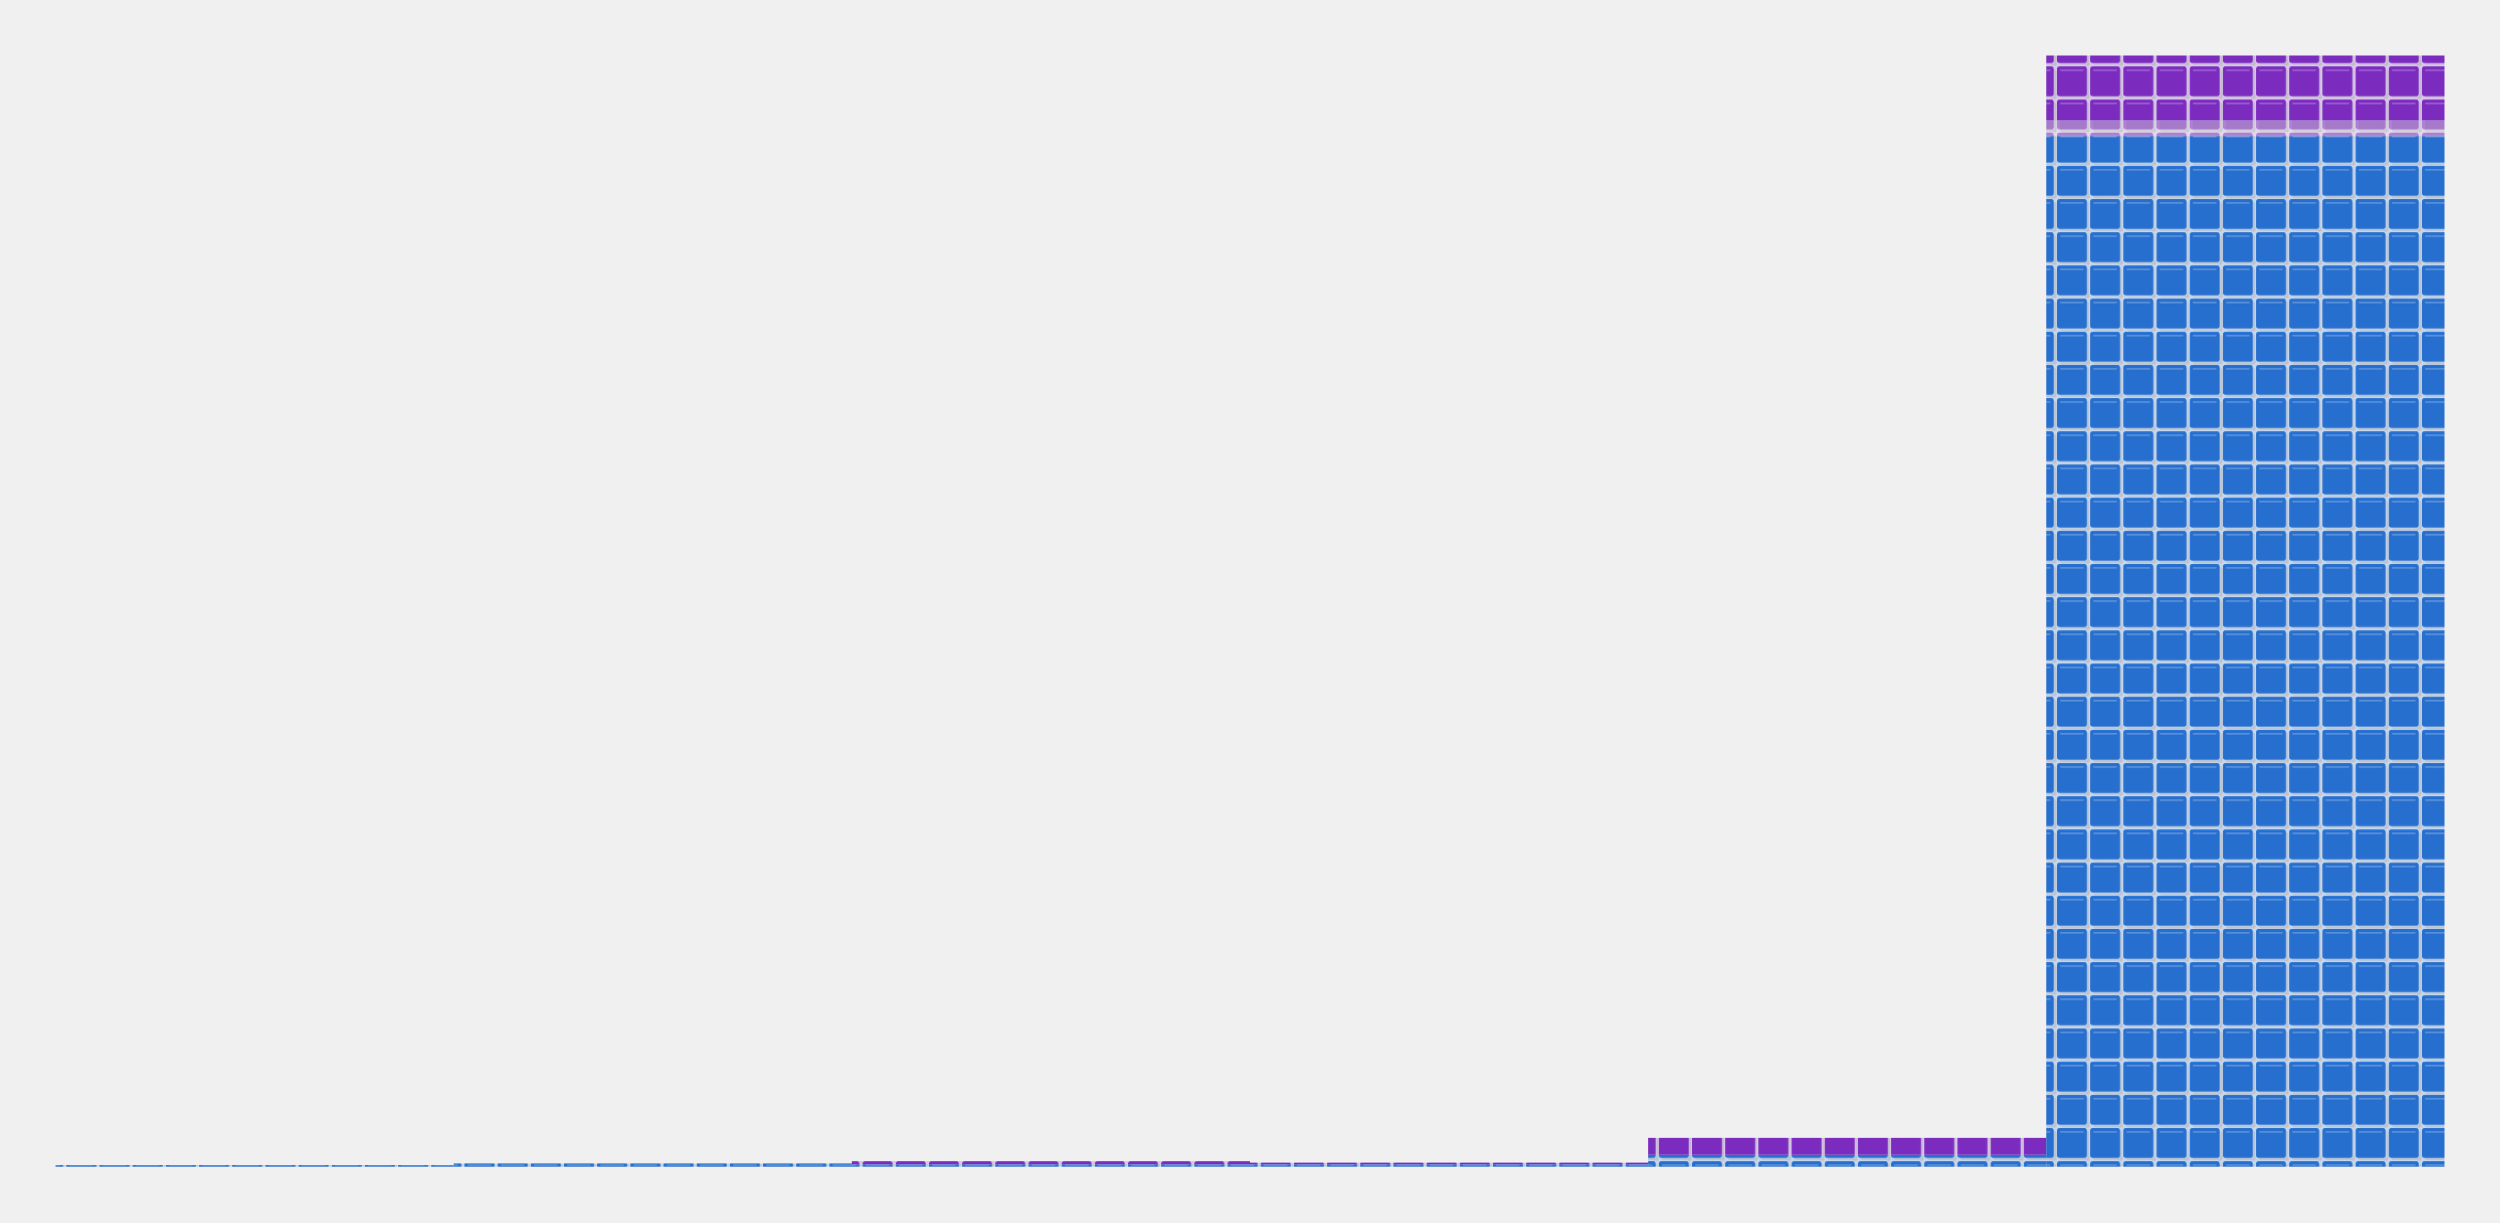
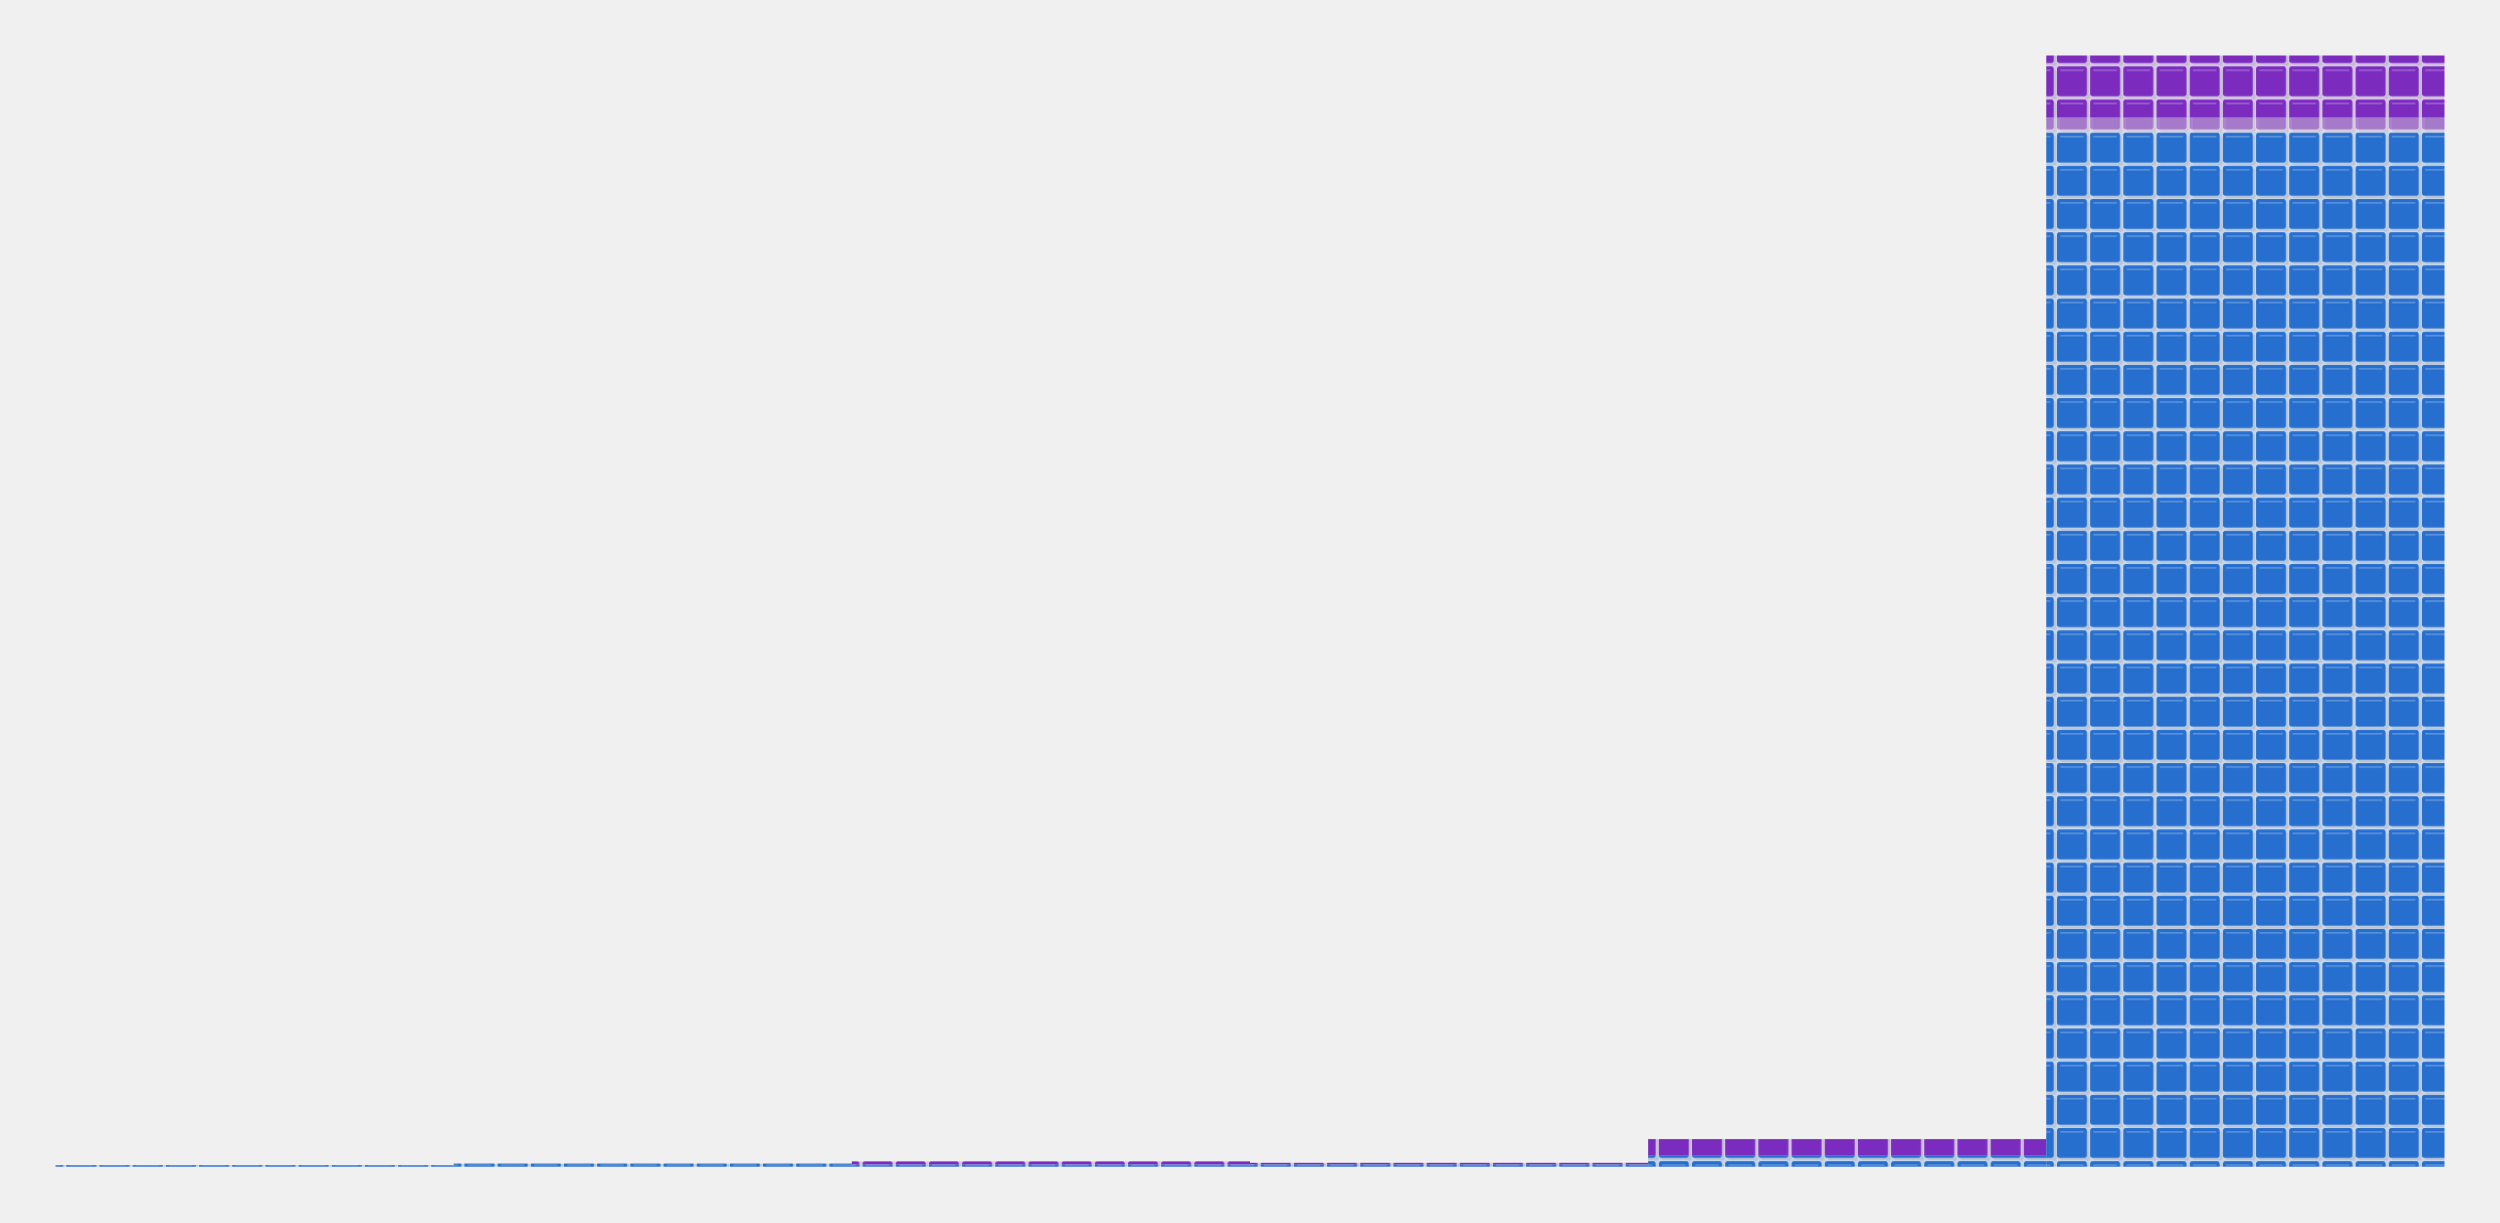
<svg xmlns="http://www.w3.org/2000/svg" viewBox="0 0 900 440" width="900" height="440" role="img" aria-labelledby="title description">
  <defs>
    <pattern id="assigned-Difficult" patternUnits="userSpaceOnUse" width="11.944" height="11.944">
      <rect class="tile-shadow" x="1.075" y="1.075" width="10.75" height="10.75" rx="0.86" fill="#000" fill-opacity="0.08" />
      <rect width="10.75" height="10.75" rx="0.86" fill="#276FCE" />
      <rect class="tile-highlight" x="1.075" y="1.075" width="8.6" height="0.645" rx="0.323" fill="#fff" fill-opacity="0.22" />
    </pattern>
    <pattern id="candidate-Superhuman" patternUnits="userSpaceOnUse" width="11.944" height="11.944">
      <rect class="tile-shadow" x="1.075" y="1.075" width="10.75" height="10.75" rx="0.86" fill="#000" fill-opacity="0.08" />
      <rect width="10.75" height="10.75" rx="0.86" fill="#7B2CBF" fill-opacity="0.5" />
      <rect class="tile-highlight" x="1.075" y="1.075" width="8.6" height="0.645" rx="0.323" fill="#fff" fill-opacity="0.22" />
    </pattern>
    <pattern id="assigned-Superhuman" patternUnits="userSpaceOnUse" width="11.944" height="11.944">
      <rect class="tile-shadow" x="1.075" y="1.075" width="10.75" height="10.75" rx="0.86" fill="#000" fill-opacity="0.08" />
      <rect width="10.75" height="10.75" rx="0.86" fill="#7B2CBF" />
      <rect class="tile-highlight" x="1.075" y="1.075" width="8.6" height="0.645" rx="0.323" fill="#fff" fill-opacity="0.22" />
    </pattern>
  </defs>
  <g data-period="2025-04" data-through="2025-06" data-total="2" data-months="3">
    <g data-series="assigned:Difficult" data-count="2">
-       <rect class="rate-underlay" x="20" y="419.425" width="143.333" height="0.576" fill="#276FCE" fill-opacity="0.2" />
-       <rect class="rate-stack" x="20" y="419.425" width="143.333" height="0.576" fill="url(#assigned-Difficult)" />
+       <rect class="rate-underlay" x="20" y="419.449" width="143.333" height="0.551" fill="#276FCE" fill-opacity="0.2" />
+       <rect class="rate-stack" x="20" y="419.449" width="143.333" height="0.551" fill="url(#assigned-Difficult)" />
    </g>
  </g>
  <g data-period="2025-07" data-through="2025-09" data-total="4" data-months="3">
    <g data-series="assigned:Difficult" data-count="4">
-       <rect class="rate-underlay" x="163.333" y="418.849" width="143.333" height="1.151" fill="#276FCE" fill-opacity="0.2" />
-       <rect class="rate-stack" x="163.333" y="418.849" width="143.333" height="1.151" fill="url(#assigned-Difficult)" />
+       <rect class="rate-underlay" x="163.333" y="418.898" width="143.333" height="1.102" fill="#276FCE" fill-opacity="0.2" />
+       <rect class="rate-stack" x="163.333" y="418.898" width="143.333" height="1.102" fill="url(#assigned-Difficult)" />
    </g>
  </g>
  <g data-period="2025-10" data-through="2025-12" data-total="7" data-months="3">
    <g data-series="assigned:Difficult" data-count="3">
-       <rect class="rate-underlay" x="306.667" y="419.137" width="143.333" height="0.863" fill="#276FCE" fill-opacity="0.2" />
-       <rect class="rate-stack" x="306.667" y="419.137" width="143.333" height="0.863" fill="url(#assigned-Difficult)" />
+       <rect class="rate-underlay" x="306.667" y="419.174" width="143.333" height="0.826" fill="#276FCE" fill-opacity="0.2" />
+       <rect class="rate-stack" x="306.667" y="419.174" width="143.333" height="0.826" fill="url(#assigned-Difficult)" />
    </g>
    <g data-series="assigned:Superhuman" data-count="4">
-       <rect class="rate-underlay" x="306.667" y="417.986" width="143.333" height="1.151" fill="#7B2CBF" fill-opacity="0.2" />
-       <rect class="rate-stack" x="306.667" y="417.986" width="143.333" height="1.151" fill="url(#assigned-Superhuman)" />
+       <rect class="rate-underlay" x="306.667" y="418.072" width="143.333" height="1.102" fill="#7B2CBF" fill-opacity="0.2" />
+       <rect class="rate-stack" x="306.667" y="418.072" width="143.333" height="1.102" fill="url(#assigned-Superhuman)" />
    </g>
  </g>
  <g data-period="2026-01" data-through="2026-03" data-total="5" data-months="3">
    <g data-series="assigned:Difficult" data-count="3">
-       <rect class="rate-underlay" x="450" y="419.137" width="143.333" height="0.863" fill="#276FCE" fill-opacity="0.2" />
-       <rect class="rate-stack" x="450" y="419.137" width="143.333" height="0.863" fill="url(#assigned-Difficult)" />
+       <rect class="rate-underlay" x="450" y="419.174" width="143.333" height="0.826" fill="#276FCE" fill-opacity="0.2" />
+       <rect class="rate-stack" x="450" y="419.174" width="143.333" height="0.826" fill="url(#assigned-Difficult)" />
    </g>
    <g data-series="assigned:Superhuman" data-count="2">
-       <rect class="rate-underlay" x="450" y="418.561" width="143.333" height="0.576" fill="#7B2CBF" fill-opacity="0.2" />
-       <rect class="rate-stack" x="450" y="418.561" width="143.333" height="0.576" fill="url(#assigned-Superhuman)" />
+       <rect class="rate-underlay" x="450" y="418.623" width="143.333" height="0.551" fill="#7B2CBF" fill-opacity="0.2" />
+       <rect class="rate-stack" x="450" y="418.623" width="143.333" height="0.551" fill="url(#assigned-Superhuman)" />
    </g>
  </g>
  <g data-period="2026-04" data-through="2026-06" data-total="36" data-months="3">
    <g data-series="assigned:Difficult" data-count="15">
-       <rect class="rate-underlay" x="593.333" y="415.683" width="143.333" height="4.316" fill="#276FCE" fill-opacity="0.2" />
-       <rect class="rate-stack" x="593.333" y="415.683" width="143.333" height="4.316" fill="url(#assigned-Difficult)" />
+       <rect class="rate-underlay" x="593.333" y="415.868" width="143.333" height="4.132" fill="#276FCE" fill-opacity="0.2" />
+       <rect class="rate-stack" x="593.333" y="415.868" width="143.333" height="4.132" fill="url(#assigned-Difficult)" />
    </g>
    <g data-series="assigned:Superhuman" data-count="21">
-       <rect class="rate-underlay" x="593.333" y="409.64" width="143.333" height="6.043" fill="#7B2CBF" fill-opacity="0.2" />
-       <rect class="rate-stack" x="593.333" y="409.64" width="143.333" height="6.043" fill="url(#assigned-Superhuman)" />
+       <rect class="rate-underlay" x="593.333" y="410.083" width="143.333" height="5.785" fill="#7B2CBF" fill-opacity="0.2" />
+       <rect class="rate-stack" x="593.333" y="410.083" width="143.333" height="5.785" fill="url(#assigned-Superhuman)" />
    </g>
  </g>
-   <g data-period="2026-07" data-through="2026-09" data-total="1390" data-months="3">
-     <g data-series="assigned:Difficult" data-count="1289">
-       <rect class="rate-underlay" x="736.667" y="49.065" width="143.333" height="370.935" fill="#276FCE" fill-opacity="0.2" />
-       <rect class="rate-stack" x="736.667" y="49.065" width="143.333" height="370.935" fill="url(#assigned-Difficult)" />
+   <g data-period="2026-07" data-through="2026-09" data-total="1452" data-months="3">
+     <g data-series="assigned:Difficult" data-count="1352">
+       <rect class="rate-underlay" x="736.667" y="47.548" width="143.333" height="372.452" fill="#276FCE" fill-opacity="0.2" />
+       <rect class="rate-stack" x="736.667" y="47.548" width="143.333" height="372.452" fill="url(#assigned-Difficult)" />
    </g>
-     <g data-series="candidate:Superhuman" data-count="20">
-       <rect class="rate-underlay" x="736.667" y="43.309" width="143.333" height="5.755" fill="#7B2CBF" fill-opacity="0.12" />
-       <rect class="rate-stack" x="736.667" y="43.309" width="143.333" height="5.755" fill="url(#candidate-Superhuman)" />
+     <g data-series="candidate:Superhuman" data-count="19">
+       <rect class="rate-underlay" x="736.667" y="42.314" width="143.333" height="5.234" fill="#7B2CBF" fill-opacity="0.12" />
+       <rect class="rate-stack" x="736.667" y="42.314" width="143.333" height="5.234" fill="url(#candidate-Superhuman)" />
    </g>
    <g data-series="assigned:Superhuman" data-count="81">
-       <rect class="rate-underlay" x="736.667" y="20" width="143.333" height="23.309" fill="#7B2CBF" fill-opacity="0.2" />
-       <rect class="rate-stack" x="736.667" y="20" width="143.333" height="23.309" fill="url(#assigned-Superhuman)" />
+       <rect class="rate-underlay" x="736.667" y="20" width="143.333" height="22.314" fill="#7B2CBF" fill-opacity="0.2" />
+       <rect class="rate-stack" x="736.667" y="20" width="143.333" height="22.314" fill="url(#assigned-Superhuman)" />
    </g>
  </g>
</svg>
